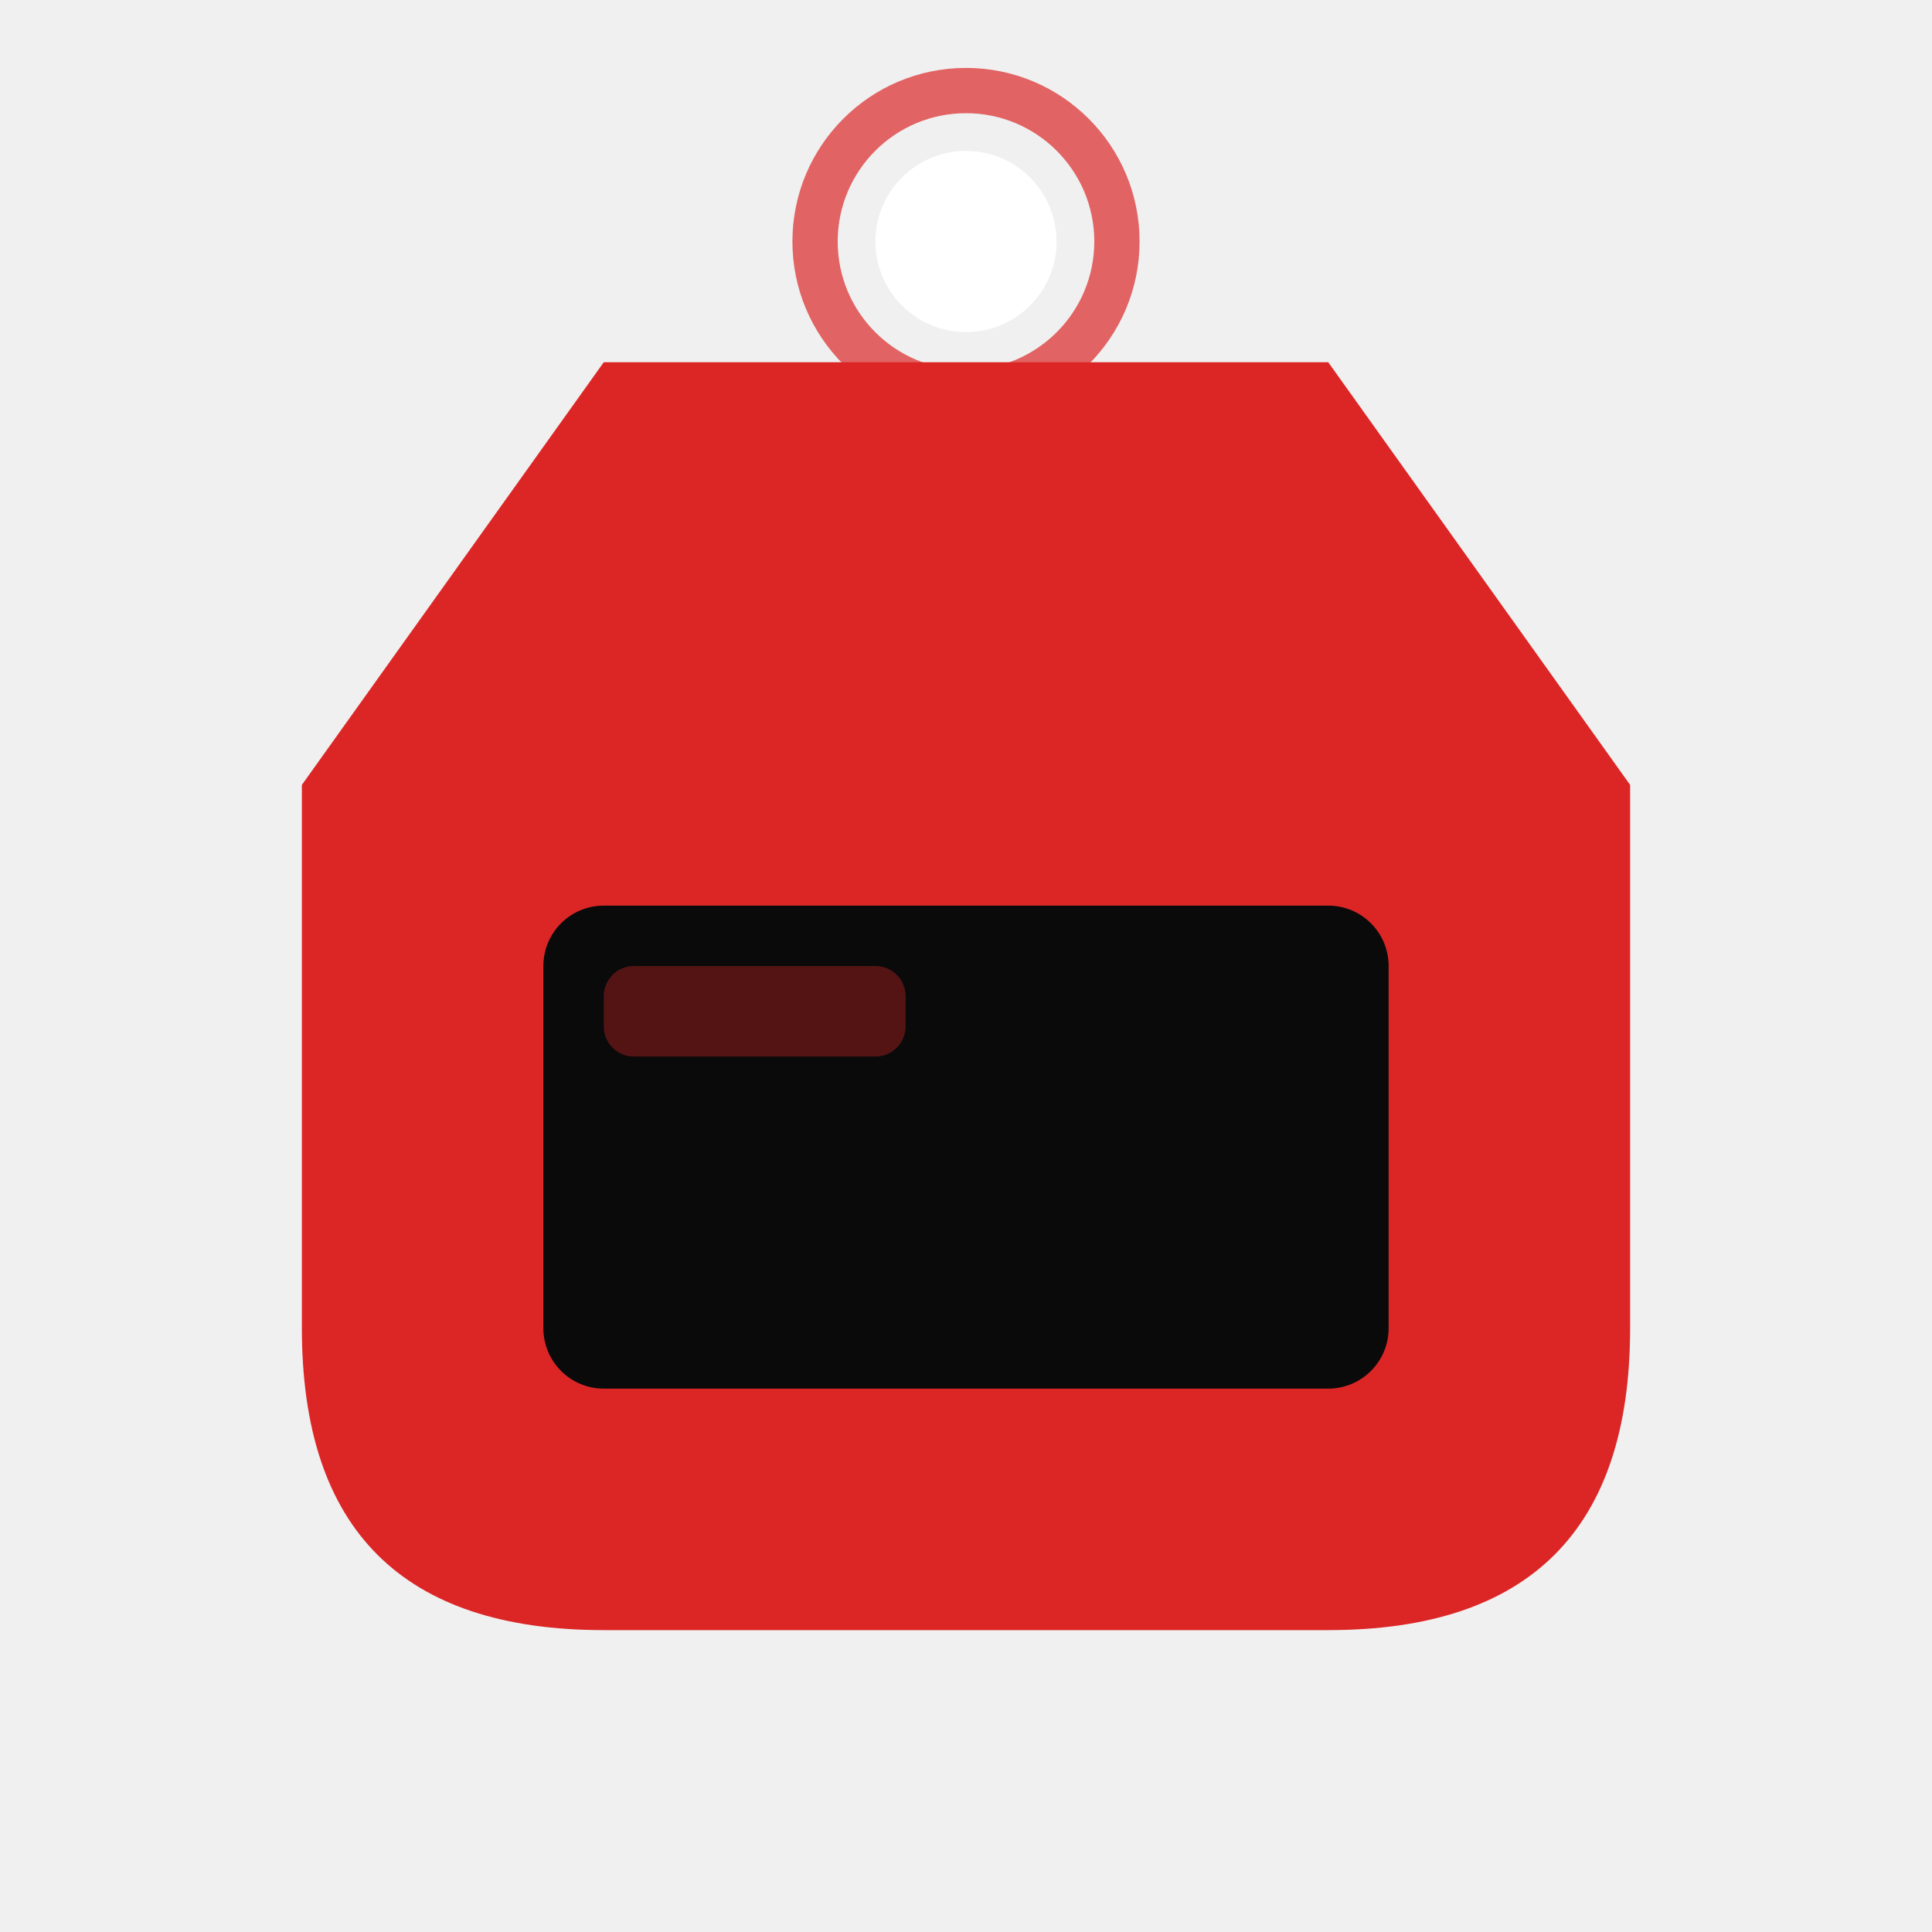
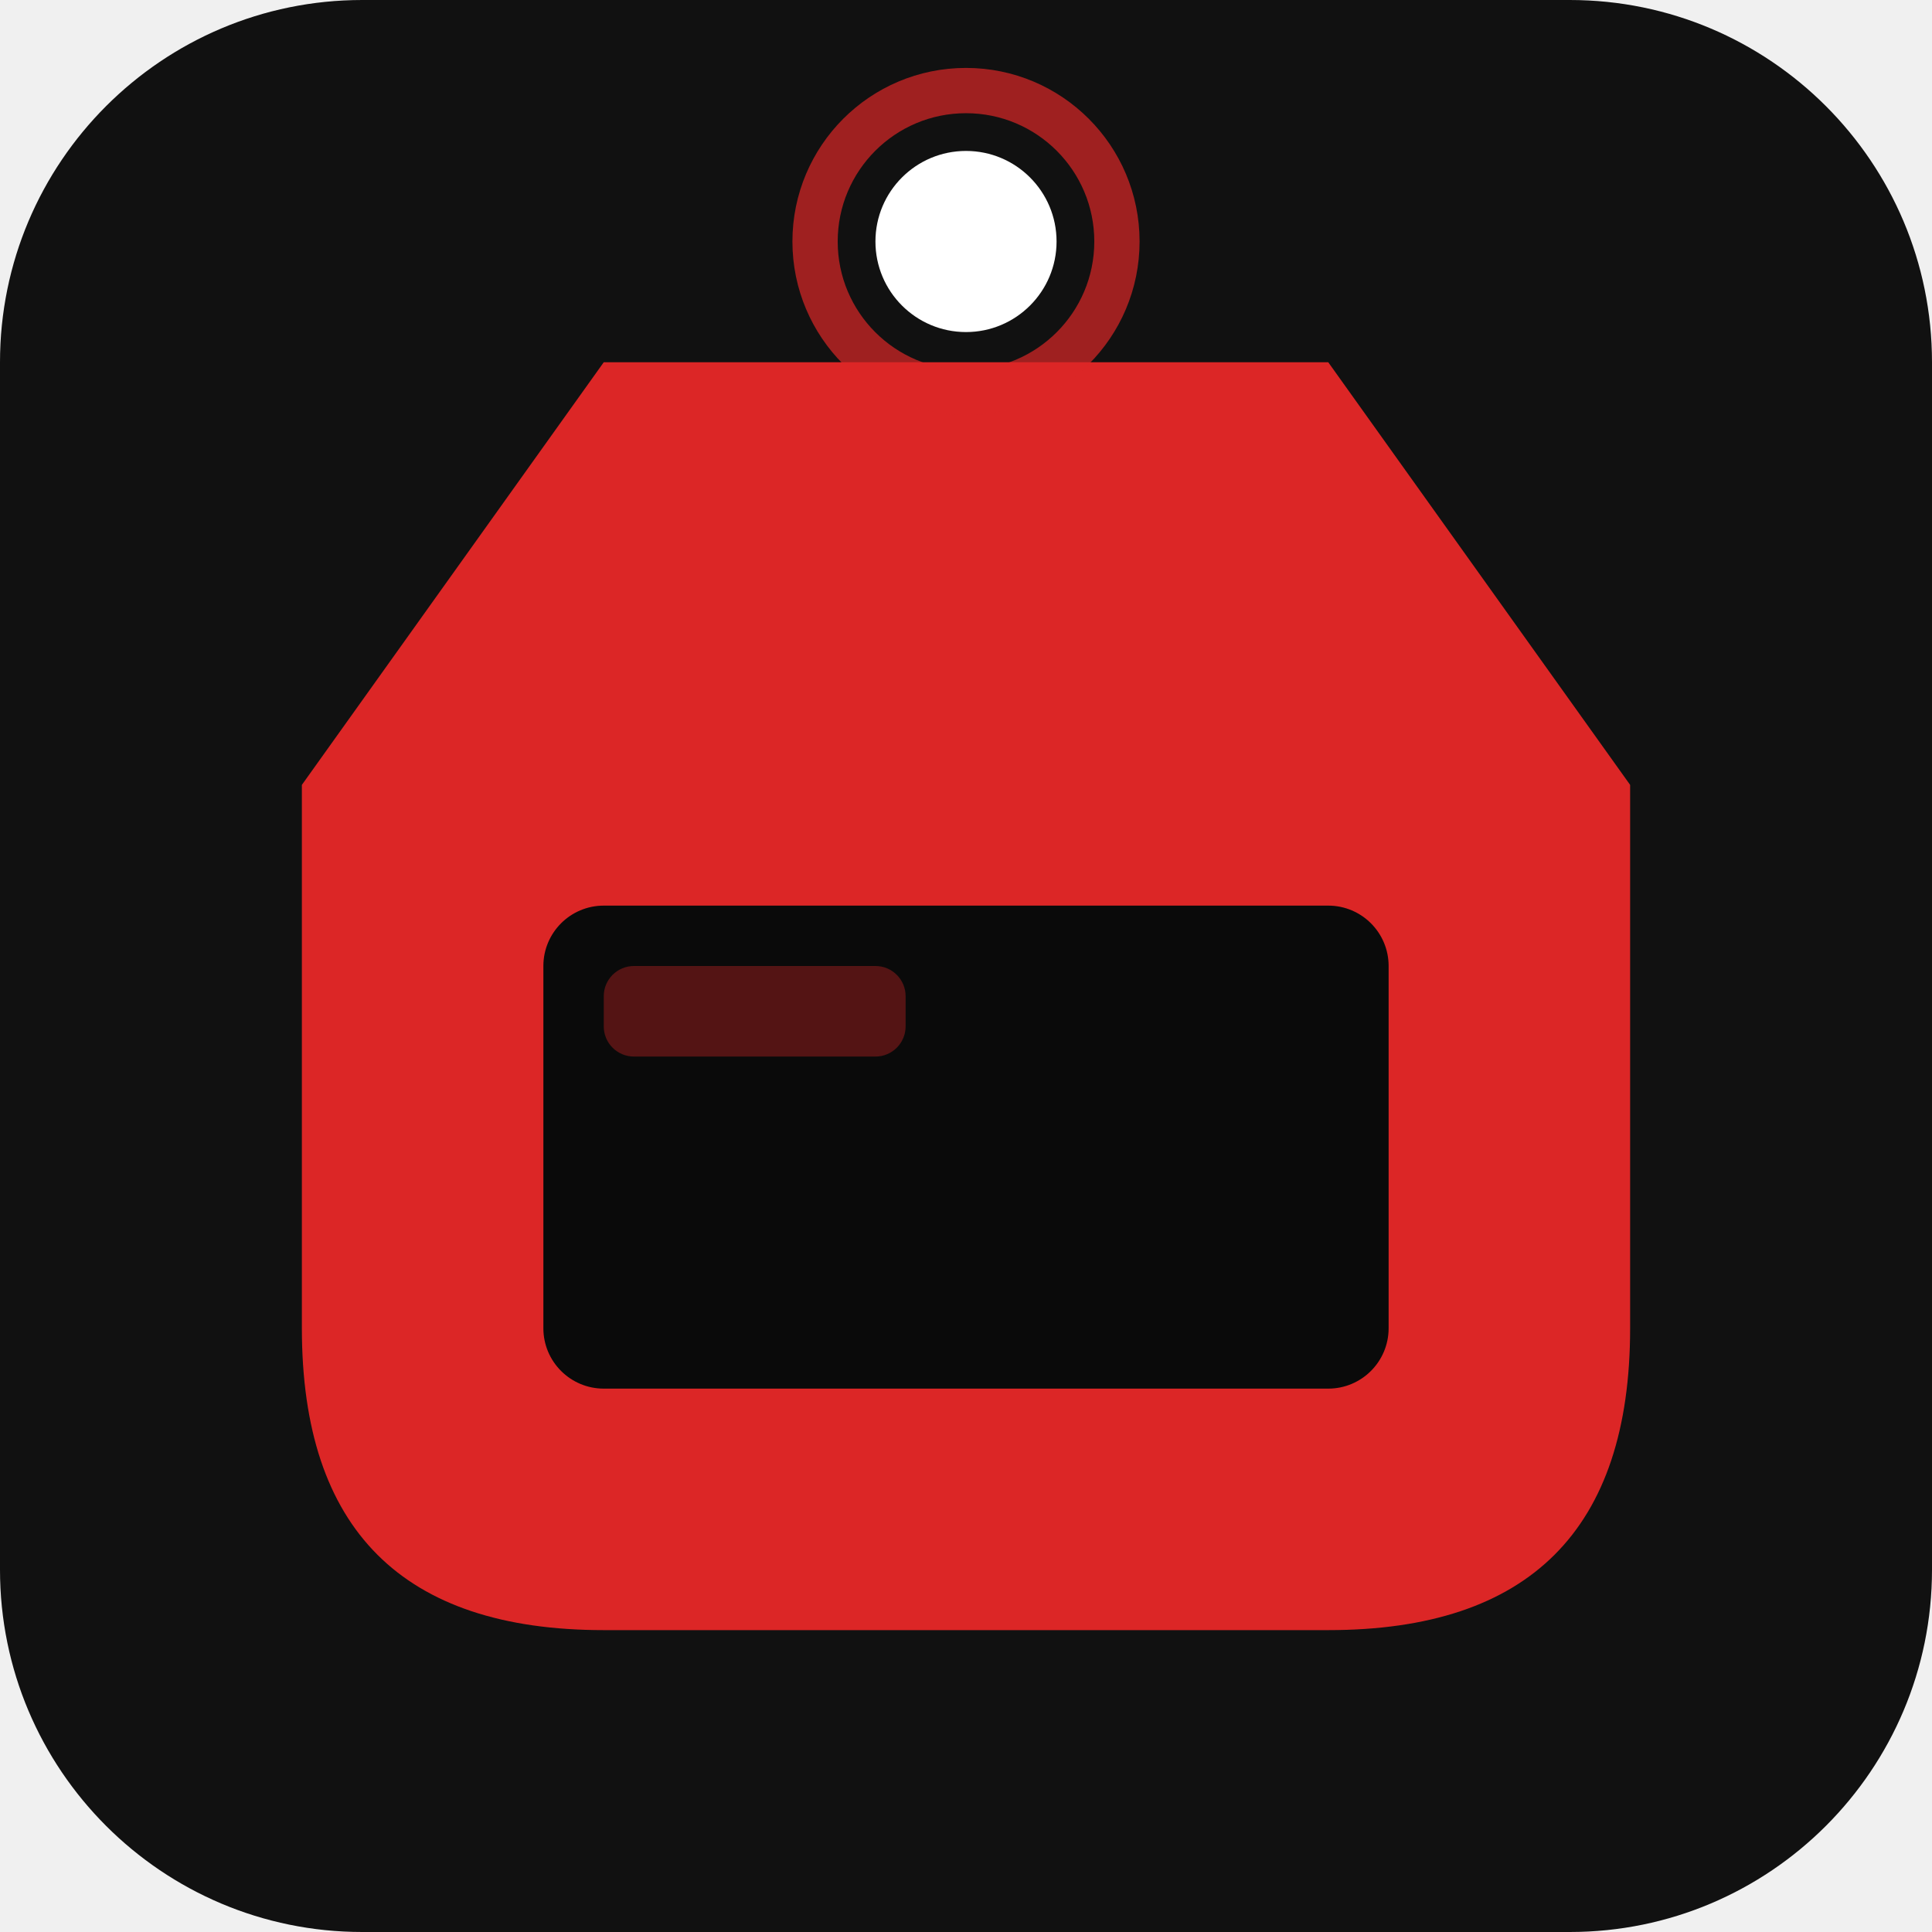
<svg xmlns="http://www.w3.org/2000/svg" viewBox="0 0 32 32">
+   <rect width="32" height="32" rx="6" fill="#111111" />
  <path d="M5 13 L5 22 Q5 27 10 27 L22 27 Q27 27 27 22 L27 13 L22 6 L10 6 Z" fill="#DC2626" />
  <rect x="9" y="15" width="14" height="8" rx="1" fill="#0A0A0A" />
  <rect x="10" y="16" width="5" height="1.5" rx="0.5" fill="#DC2626" opacity="0.35" />
  <circle cx="16" cy="4" r="1.5" fill="#FFFFFF" />
  <circle cx="16" cy="4" r="2.5" fill="none" stroke="#DC2626" stroke-width="0.75" opacity="0.7" />
</svg>
